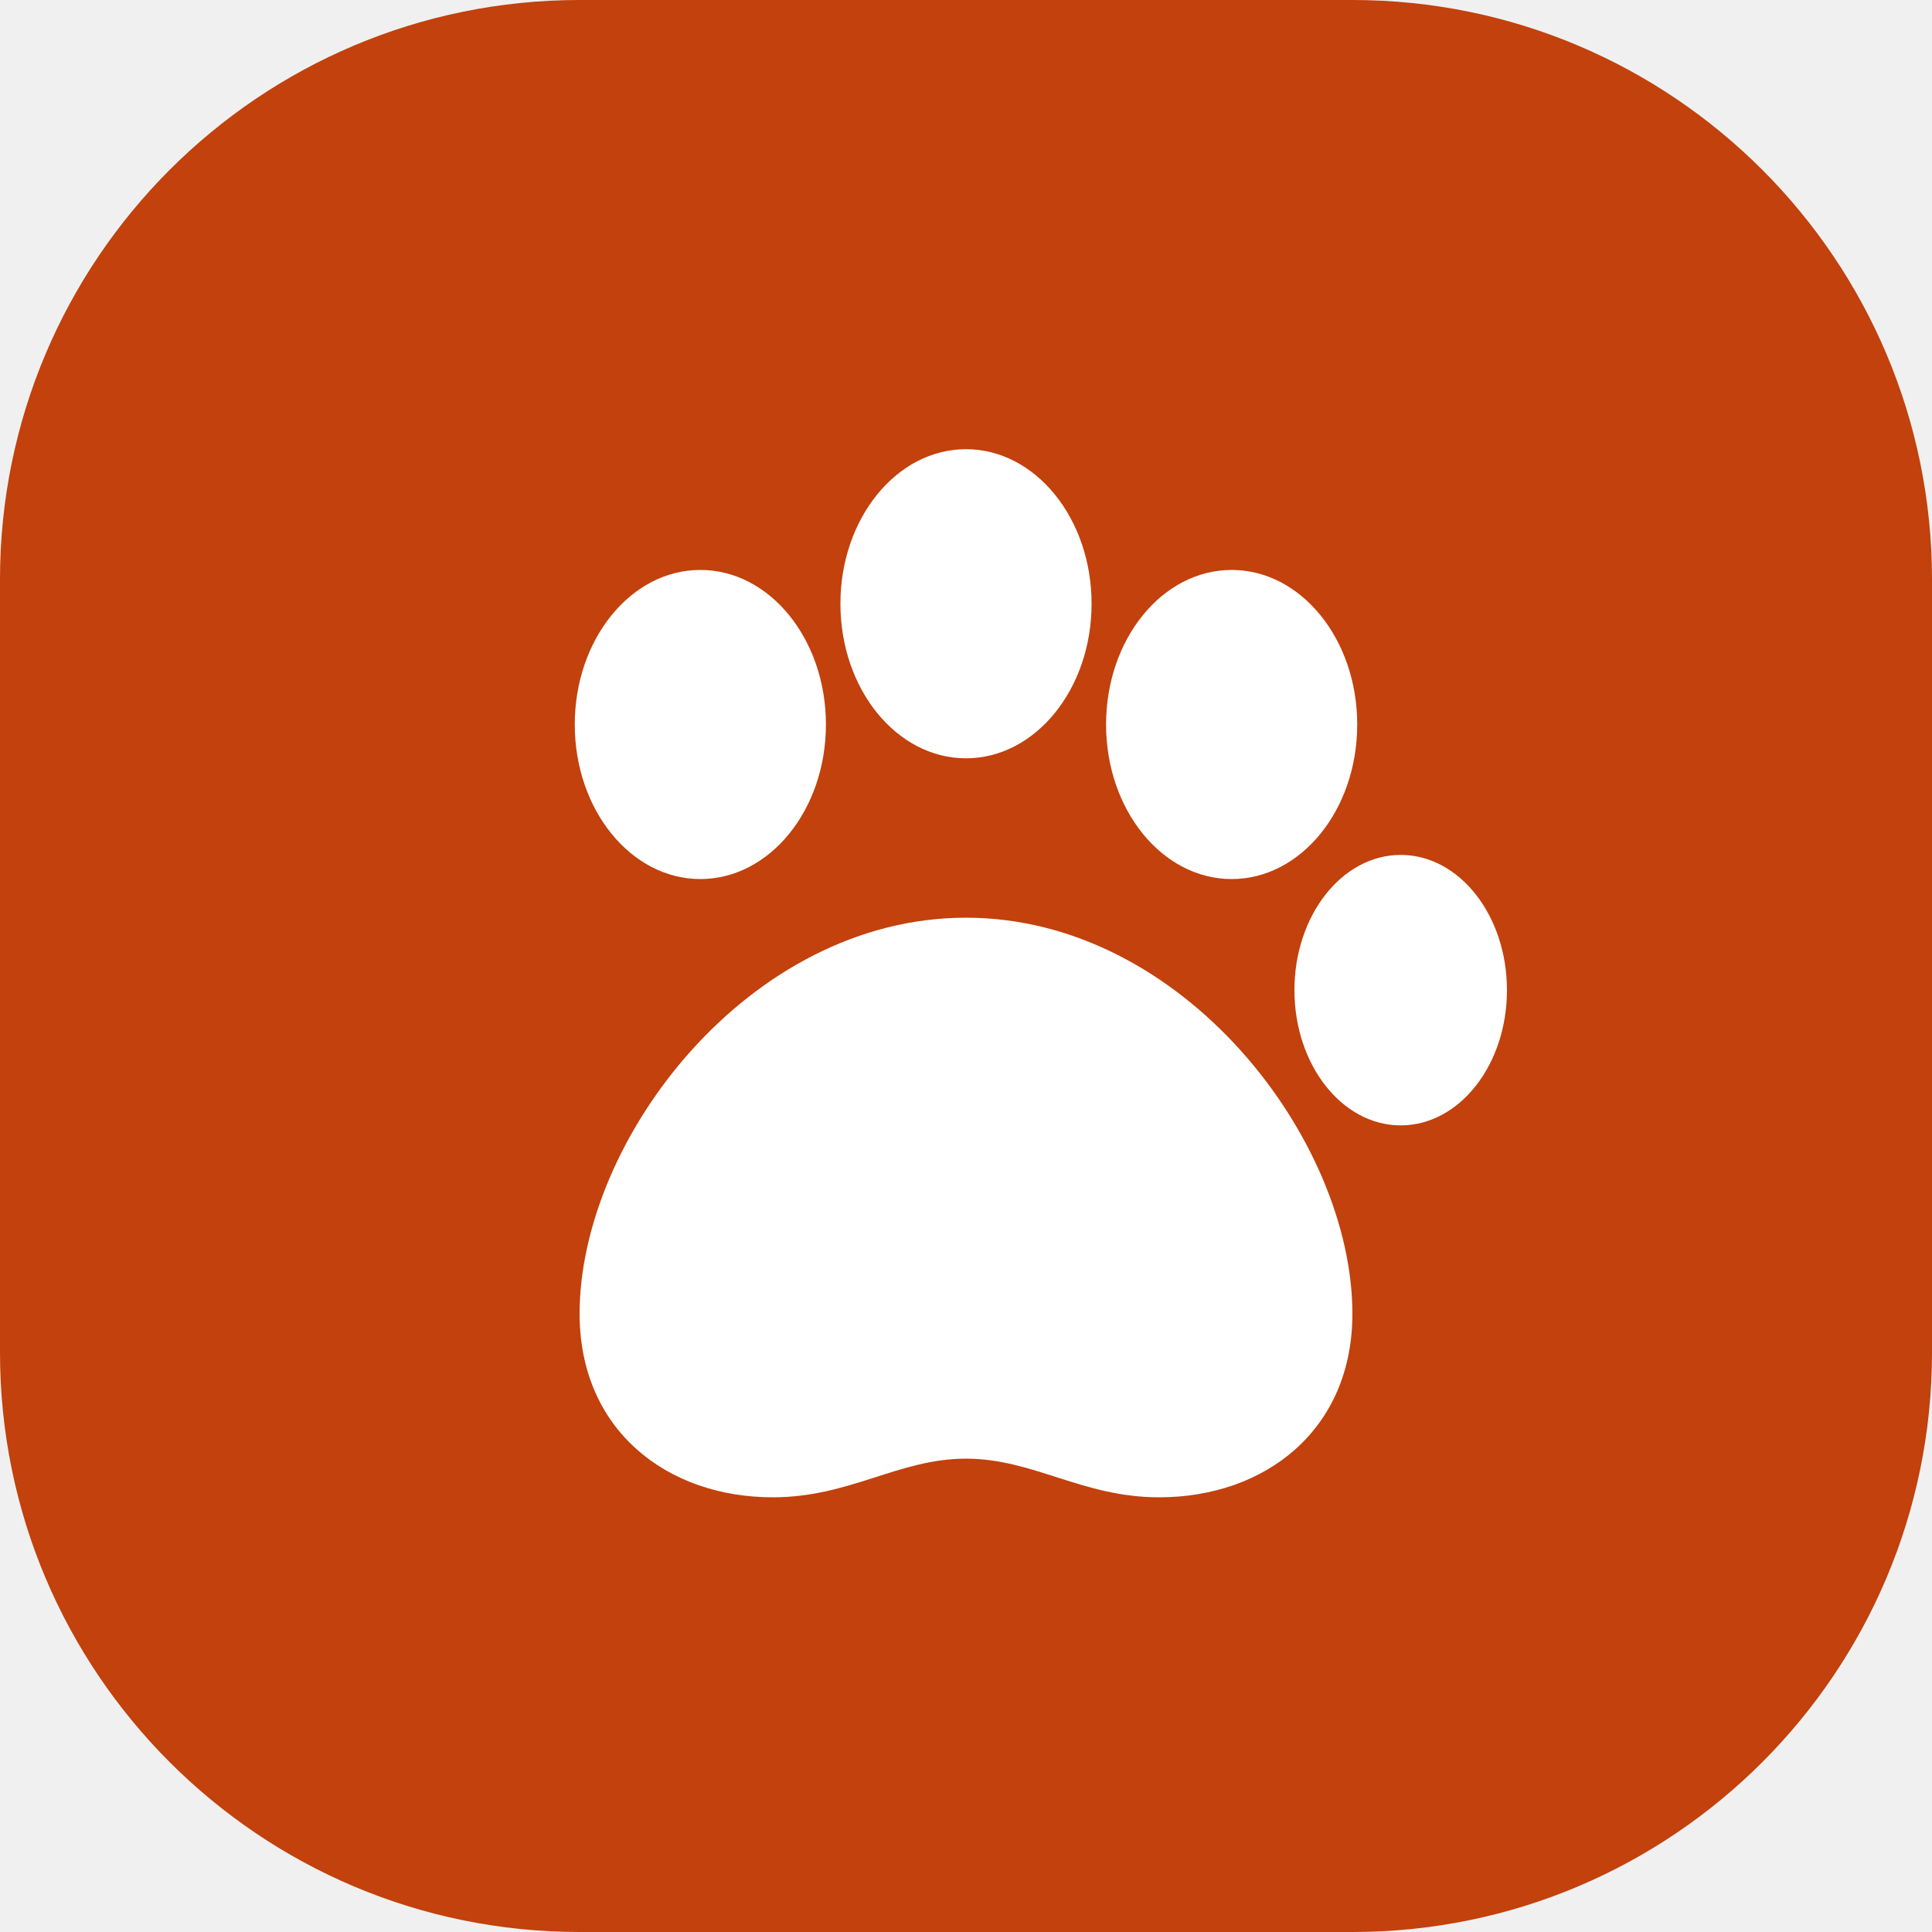
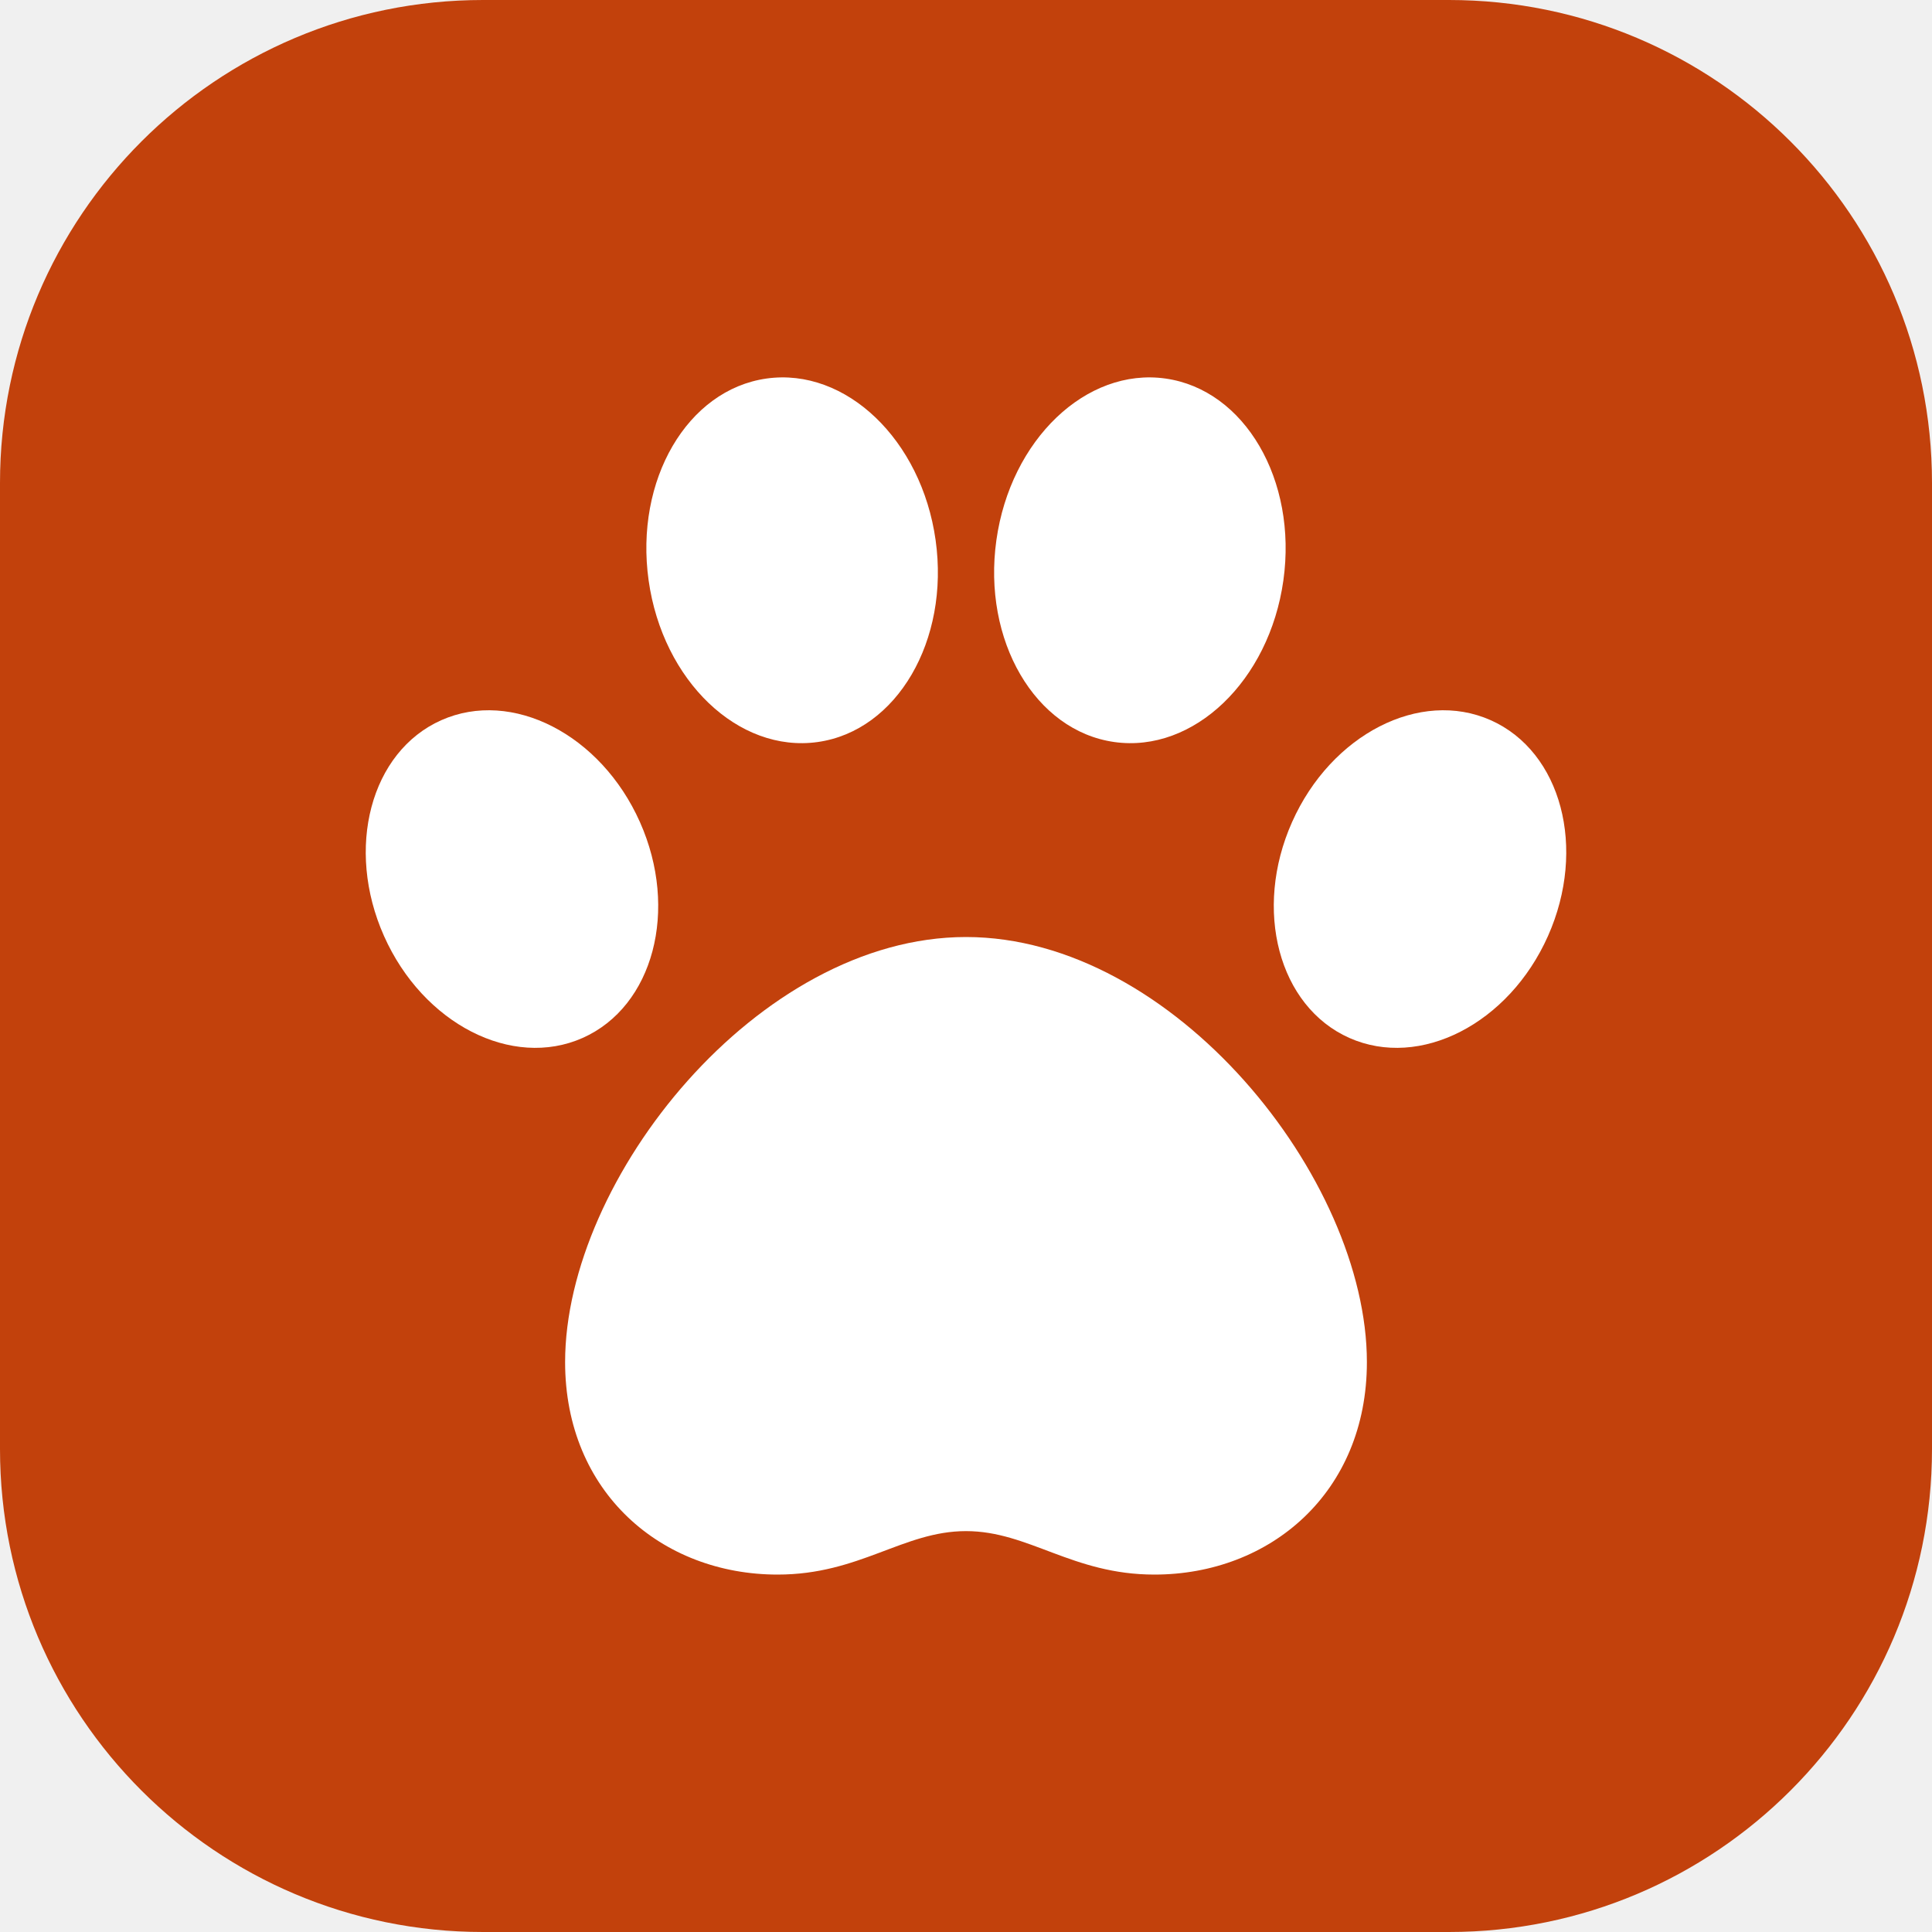
<svg xmlns="http://www.w3.org/2000/svg" viewBox="0 0 40 40">
-   <rect width="40" height="40" rx="12" fill="#c2410c" />
+   <rect width="40" height="40" rx="10" fill="#c2410c" />
  <g fill="#fff">
-     <ellipse cx="14.5" cy="15" rx="2.6" ry="3.2" />
-     <ellipse cx="20" cy="12.5" rx="2.6" ry="3.2" />
-     <ellipse cx="25.5" cy="15" rx="2.6" ry="3.2" />
-     <ellipse cx="29" cy="20.5" rx="2.2" ry="2.8" />
-     <path d="M20 19c-4.5 0-8 4.6-8 8.2 0 2.4 1.8 3.8 4 3.8 1.6 0 2.6-.8 4-.8s2.4.8 4 .8c2.2 0 4-1.4 4-3.8 0-3.6-3.5-8.2-8-8.2Z" />
+     <ellipse cx="10.6" cy="18.2" rx="2.9" ry="3.6" transform="rotate(-24 10.6 18.2)" />
+     <ellipse cx="16.4" cy="11.6" rx="3" ry="3.8" transform="rotate(-8 16.4 11.6)" />
+     <ellipse cx="23.6" cy="11.6" rx="3" ry="3.8" transform="rotate(8 23.6 11.6)" />
+     <ellipse cx="29.4" cy="18.2" rx="2.9" ry="3.6" transform="rotate(24 29.4 18.2)" />
+     <path d="M20 19.4c-4.3 0-8.3 5-8.3 8.8 0 2.7 2 4.4 4.4 4.4 1.7 0 2.6-.9 3.9-.9s2.2.9 3.9.9c2.4 0 4.4-1.7 4.4-4.4 0-3.8-4-8.8-8.3-8.8Z" />
  </g>
</svg>
